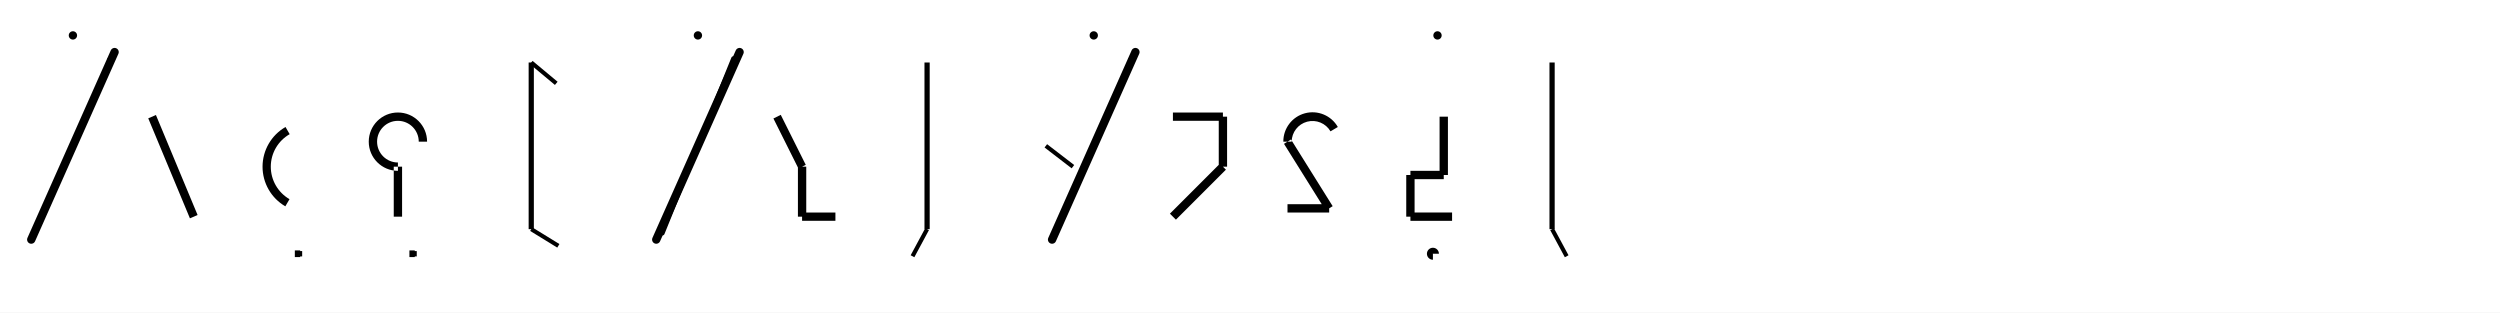
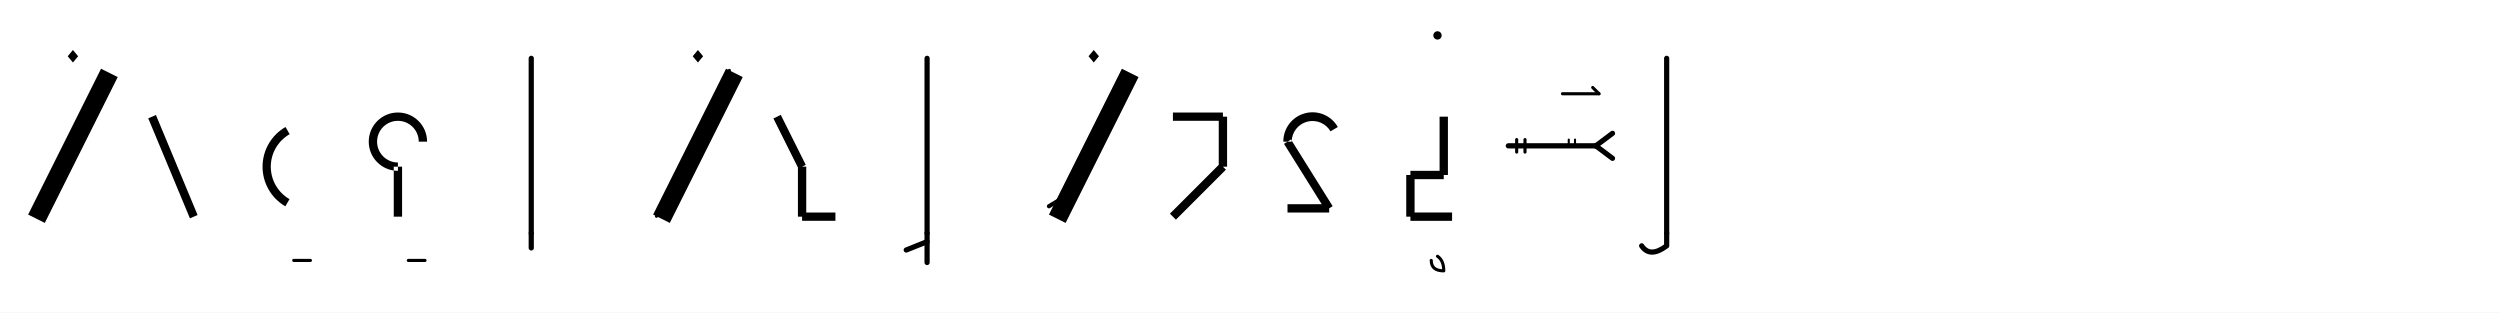
<svg xmlns="http://www.w3.org/2000/svg" width="1200" height="150" viewBox="0 0 1200 150">
  <rect width="100%" height="100%" fill="white" />
  <g transform="translate(10,10)">
-     <line x1="5" y1="105" x2="45" y2="15" stroke="black" stroke-width="4" stroke-linecap="round" />
-     <circle cx="25" cy="7" r="2" fill="black" />
-     <line x1="42" y1="18" x2="42" y2="24" stroke="black" stroke-width="1" />
+     <polygon points="11.5,97.0 46.5,27.0 38.5,23.0 3.5,93.0" fill="black" />
+     <polygon points="25.0,14.0 27.5,17.0 25.0,20.0 22.5,17.0" fill="black" />
+     <line x1="22.0" y1="66.0" x2="24.4" y2="61.2" stroke="black" stroke-width="1.5" stroke-linecap="round" />
    <g transform="translate(55,110) scale(0.08,-0.08)">
      <path d="M123,810 L373,210 L327,190 L77,790 Z" fill="black" fill-rule="nonzero" />
    </g>
    <g transform="translate(110,110) scale(0.08,-0.08)">
      <path d="M213,738 A275,275 0 0,1 212,262 L237,305 A225,225 0 0,0 238,695 Z" fill="black" fill-rule="nonzero" />
    </g>
-     <g transform="translate(120,115) scale(0.064,-0.064)">
-       <path d="M180,75 L220,75 L220,25 L180,25 Z M235,70 L235,30 L185,30 L185,70 Z" fill="black" />
-     </g>
+     <line x1="131.0" y1="115.0" x2="139.0" y2="115.0" stroke="black" stroke-width="1.5" stroke-linecap="round" />
    <g transform="translate(165,110) scale(0.08,-0.08)">
      <path d="M375,650 A175,175 0 1,1 200,475 L200,525 A125,125 0 1,0 325,650 Z M225,500 L225,200 L175,200 L175,500 Z" fill="black" fill-rule="nonzero" />
    </g>
-     <g transform="translate(175,115) scale(0.064,-0.064)">
-       <path d="M180,75 L220,75 L220,25 L180,25 Z M235,70 L235,30 L185,30 L185,70 Z" fill="black" />
-     </g>
-     <line x1="245" y1="20" x2="245" y2="100" stroke="black" stroke-width="2.5" />
-     <line x1="245" y1="20" x2="257" y2="30" stroke="black" stroke-width="2" />
-     <line x1="245" y1="100" x2="258" y2="108" stroke="black" stroke-width="2" />
+     <line x1="186.0" y1="115.0" x2="194.0" y2="115.0" stroke="black" stroke-width="1.5" stroke-linecap="round" />
+     <line x1="245.0" y1="18.0" x2="245.0" y2="102.0" stroke="black" stroke-width="2.5" stroke-linecap="round" />
+     <line x1="245.0" y1="102.0" x2="245.0" y2="109.0" stroke="black" stroke-width="2.5" stroke-linecap="round" />
  </g>
  <g transform="translate(310,10)">
-     <line x1="5" y1="105" x2="45" y2="15" stroke="black" stroke-width="4" stroke-linecap="round" />
-     <circle cx="25" cy="7" r="2" fill="black" />
-     <line x1="42" y1="18" x2="42" y2="24" stroke="black" stroke-width="1" />
-     <line x1="8" y1="102" x2="42" y2="18" stroke="black" stroke-width="2" stroke-linecap="round" />
+     <polygon points="11.5,97.0 46.5,27.0 38.5,23.0 3.5,93.0" fill="black" />
+     <polygon points="25.0,14.0 27.5,17.0 25.0,20.0 22.5,17.0" fill="black" />
+     <line x1="22.0" y1="66.0" x2="24.4" y2="61.2" stroke="black" stroke-width="1.5" stroke-linecap="round" />
+     <line x1="5.1" y1="93.8" x2="40.1" y2="23.8" stroke="black" stroke-width="1.5" stroke-linecap="round" />
    <g transform="translate(55,110) scale(0.08,-0.08)">
      <path d="M122,811 L272,511 L228,489 L78,789 Z M275,500 L275,200 L225,200 L225,500 Z M250,225 L450,225 L450,175 L250,175 Z" fill="black" fill-rule="nonzero" />
    </g>
-     <line x1="135" y1="20" x2="135" y2="100" stroke="black" stroke-width="2.5" />
-     <line x1="135" y1="100" x2="128" y2="113" stroke="black" stroke-width="2" />
+     <line x1="135.0" y1="18.0" x2="135.0" y2="102.0" stroke="black" stroke-width="2.5" stroke-linecap="round" />
+     <line x1="135.0" y1="102.0" x2="135.0" y2="116.0" stroke="black" stroke-width="2.5" stroke-linecap="round" />
+     <line x1="135.0" y1="106.0" x2="125.0" y2="110.0" stroke="black" stroke-width="2.5" stroke-linecap="round" />
  </g>
  <g transform="translate(500,10)">
-     <line x1="5" y1="105" x2="45" y2="15" stroke="black" stroke-width="4" stroke-linecap="round" />
-     <line x1="2" y1="60" x2="15" y2="70" stroke="black" stroke-width="2" />
-     <circle cx="25" cy="7" r="2" fill="black" />
-     <line x1="42" y1="18" x2="42" y2="24" stroke="black" stroke-width="1" />
+     <polygon points="11.5,97.0 46.5,27.0 38.5,23.0 3.5,93.0" fill="black" />
+     <line x1="3.5" y1="89.0" x2="13.5" y2="83.0" stroke="black" stroke-width="2" stroke-linecap="round" />
+     <polygon points="25.0,14.0 27.5,17.0 25.0,20.0 22.5,17.0" fill="black" />
+     <line x1="22.0" y1="66.0" x2="24.4" y2="61.2" stroke="black" stroke-width="1.5" stroke-linecap="round" />
    <g transform="translate(55,110) scale(0.08,-0.08)">
      <path d="M100,825 L400,825 L400,775 L100,775 Z M425,800 L425,500 L375,500 L375,800 Z M418,482 L118,182 L82,218 L382,518 Z" fill="black" fill-rule="nonzero" />
    </g>
    <g transform="translate(110,110) scale(0.08,-0.08)">
      <path d="M402,738 A175,175 0 0,1 75,650 L125,650 A125,125 0 0,0 358,712 Z M121,663 L371,263 L329,237 L79,637 Z M100,275 L350,275 L350,225 L100,225 Z" fill="black" fill-rule="nonzero" />
    </g>
    <g transform="translate(165,110) scale(0.08,-0.08) rotate(180 250 500)">
      <path d="M100,825 L350,825 L350,775 L100,775 Z M375,800 L375,550 L325,550 L325,800 Z M150,575 L350,575 L350,525 L150,525 Z M175,550 L175,200 L125,200 L125,550 Z" fill="black" fill-rule="nonzero" />
    </g>
-     <g transform="translate(175,115) scale(0.064,-0.064)">
-       <path d="M245,50 A45,45 0 1,1 200,5 L200,49 A1,1 0 1,0 201,50 Z" fill="black" />
-     </g>
-     <circle cx="190" cy="7" r="2" fill="black" />
-     <line x1="245" y1="20" x2="245" y2="100" stroke="black" stroke-width="2.5" />
-     <line x1="245" y1="100" x2="252" y2="113" stroke="black" stroke-width="2" />
+     <path d="M187.0,115.0 Q187.0,120.0 193.0,120.0 Q193.0,115.0 190.0,113.0" stroke="black" stroke-width="1.5" fill="none" stroke-linecap="round" stroke-linejoin="round" />
+     <circle cx="190.0" cy="7.0" r="2" fill="black" />
+     <line x1="224.0" y1="60.0" x2="266.0" y2="60.0" stroke="black" stroke-width="2.5" stroke-linecap="round" />
+     <line x1="266.0" y1="60.0" x2="274.0" y2="54.0" stroke="black" stroke-width="2.5" stroke-linecap="round" />
+     <line x1="266.0" y1="60.0" x2="274.0" y2="66.0" stroke="black" stroke-width="2.5" stroke-linecap="round" />
+     <line x1="228.0" y1="57.0" x2="228.0" y2="63.0" stroke="black" stroke-width="1.5" stroke-linecap="round" />
+     <line x1="232.0" y1="57.0" x2="232.0" y2="63.0" stroke="black" stroke-width="1.5" stroke-linecap="round" />
+     <line x1="250.0" y1="35.0" x2="267.5" y2="35.0" stroke="black" stroke-width="1.5" stroke-linecap="round" />
+     <line x1="267.5" y1="35.0" x2="264.5" y2="32.0" stroke="black" stroke-width="1.5" stroke-linecap="round" />
+     <line x1="253.0" y1="57.0" x2="253.0" y2="60.0" stroke="black" stroke-width="1" stroke-linecap="round" />
+     <line x1="256.0" y1="57.0" x2="256.0" y2="60.0" stroke="black" stroke-width="1" stroke-linecap="round" />
+     <line x1="300.0" y1="18.0" x2="300.0" y2="102.0" stroke="black" stroke-width="2.5" stroke-linecap="round" />
+     <path d="M300.0,102.0 L300.0,108.0 Q292.0,114.0 288.0,108.0" stroke="black" stroke-width="2.5" fill="none" stroke-linecap="round" stroke-linejoin="round" />
  </g>
</svg>
